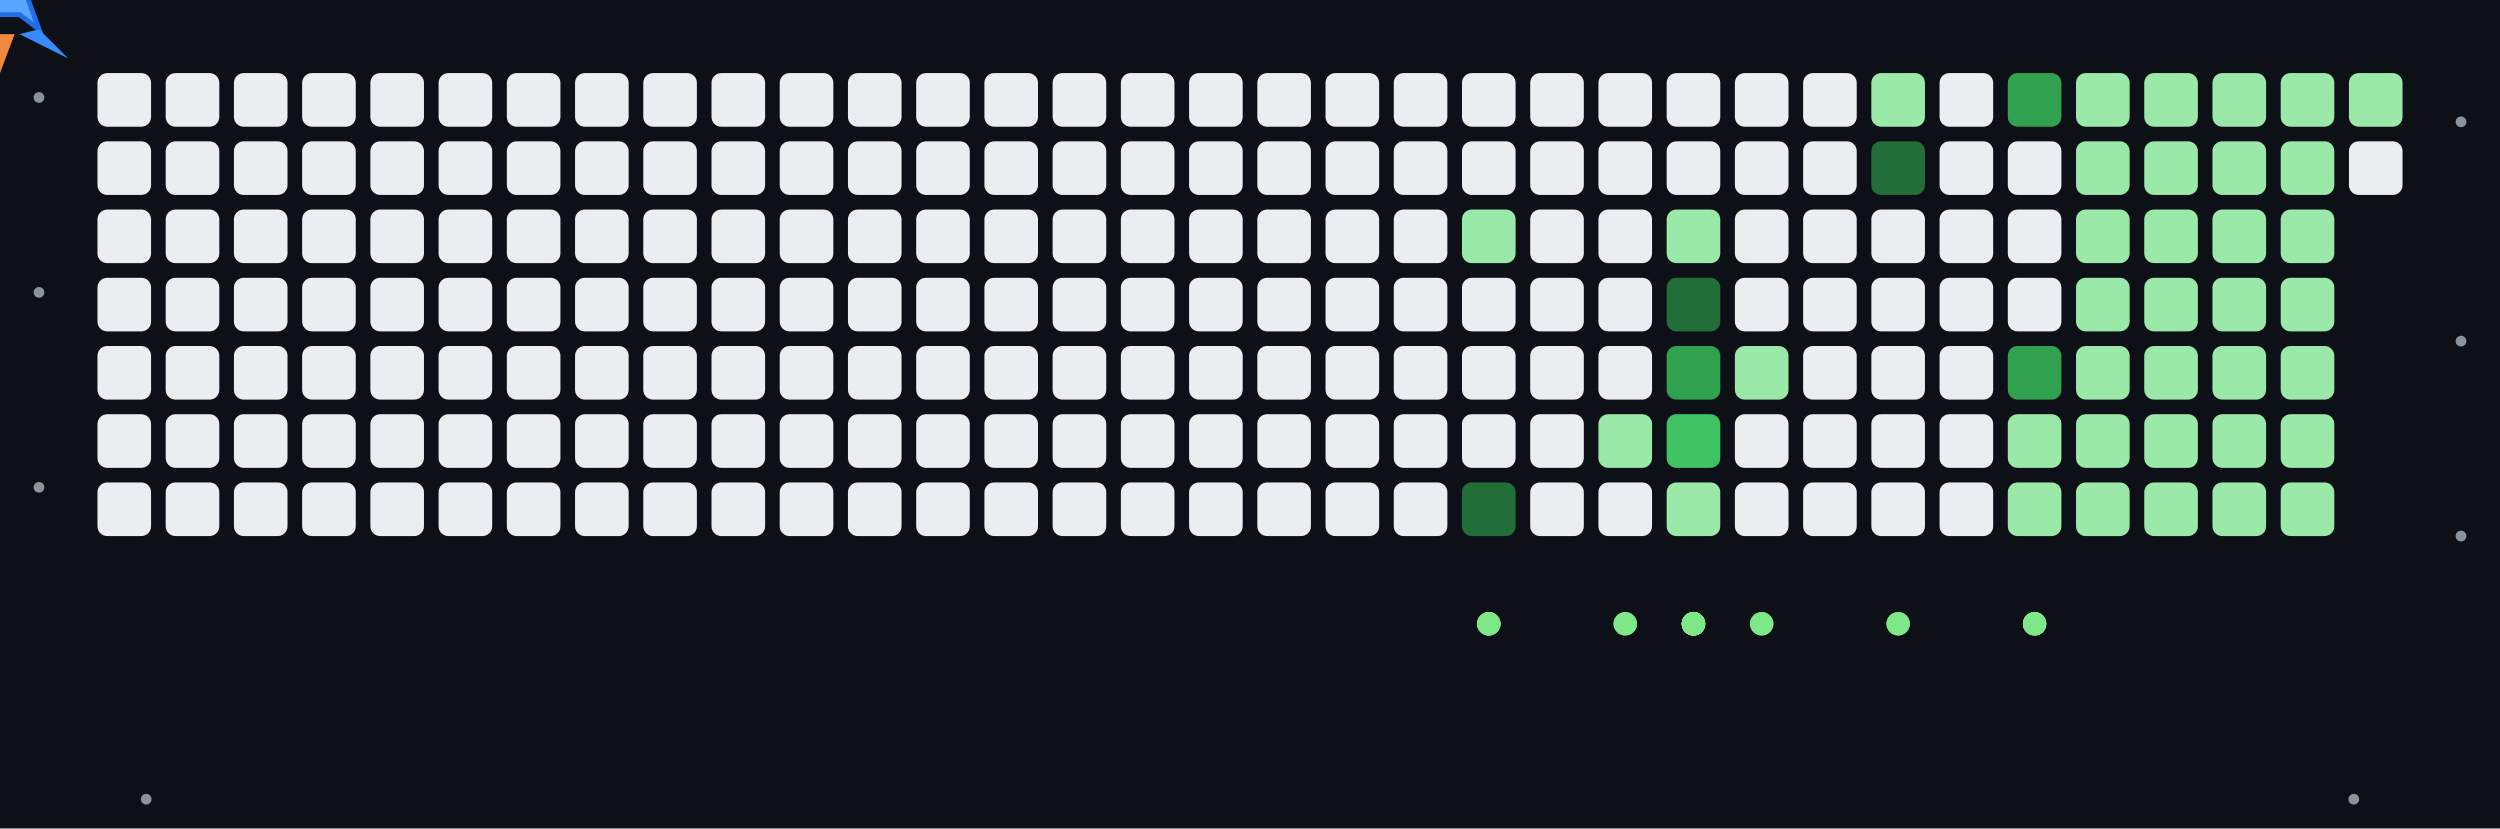
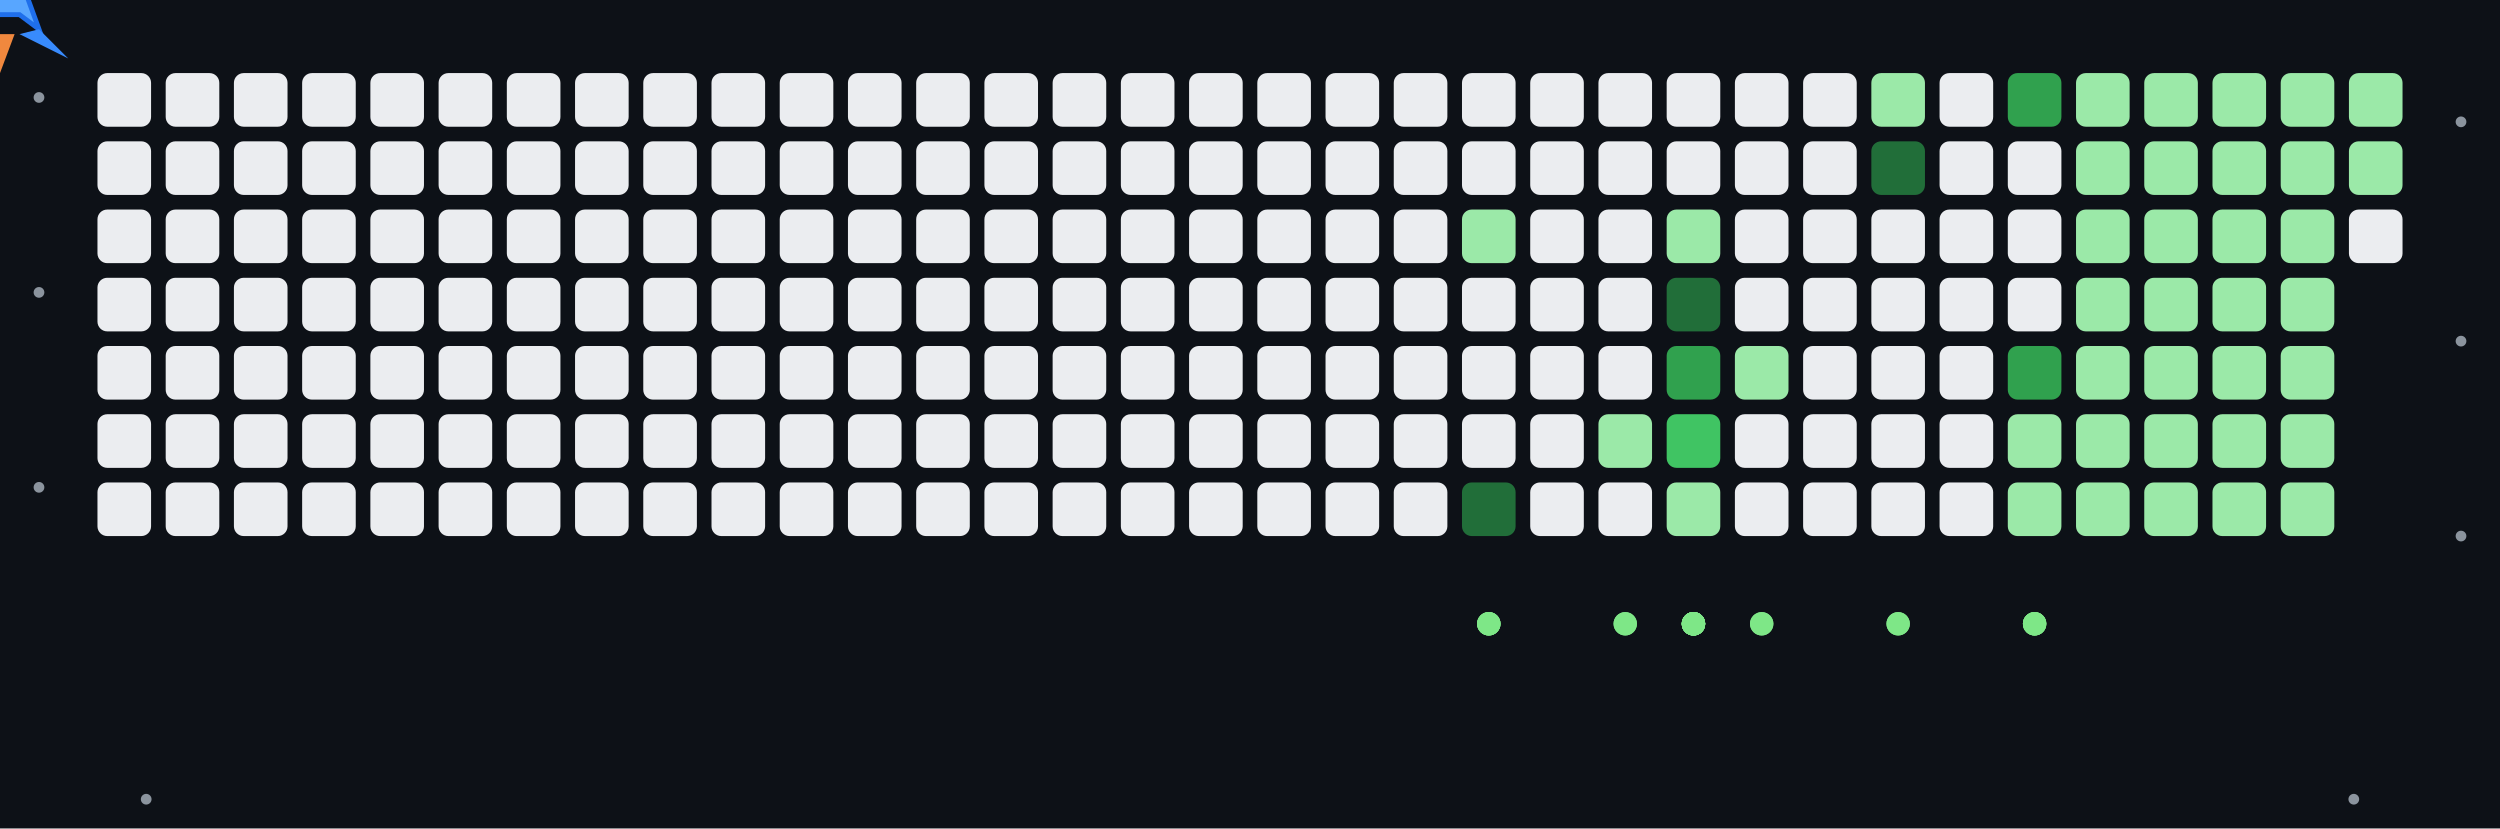
<svg xmlns="http://www.w3.org/2000/svg" viewBox="0 0 513 170">
  <rect x="0" y="0" width="513" height="170" fill="#0d1117" />
  <circle cx="8" cy="20" r="1.1" fill="#8b949e">
    <animate attributeName="opacity" values="0.2;1;0.2" dur="1.2s" repeatCount="indefinite" />
  </circle>
  <circle cx="8" cy="60" r="1.1" fill="#8b949e">
    <animate attributeName="opacity" values="0.2;1;0.2" dur="1.6s" repeatCount="indefinite" />
  </circle>
  <circle cx="8" cy="100" r="1.1" fill="#8b949e">
    <animate attributeName="opacity" values="0.2;1;0.2" dur="2s" repeatCount="indefinite" />
  </circle>
  <circle cx="505" cy="25" r="1.1" fill="#8b949e">
    <animate attributeName="opacity" values="0.2;1;0.2" dur="1.2s" repeatCount="indefinite" />
  </circle>
  <circle cx="505" cy="70" r="1.1" fill="#8b949e">
    <animate attributeName="opacity" values="0.2;1;0.2" dur="1.6s" repeatCount="indefinite" />
  </circle>
  <circle cx="505" cy="110" r="1.1" fill="#8b949e">
    <animate attributeName="opacity" values="0.2;1;0.2" dur="2s" repeatCount="indefinite" />
  </circle>
  <circle cx="30" cy="164" r="1.1" fill="#8b949e">
    <animate attributeName="opacity" values="0.2;1;0.2" dur="1.2s" repeatCount="indefinite" />
  </circle>
  <circle cx="483" cy="164" r="1.1" fill="#8b949e">
    <animate attributeName="opacity" values="0.2;1;0.2" dur="1.6s" repeatCount="indefinite" />
  </circle>
  <g id="grid">
    <rect x="20.00" y="15.00" width="11" height="11" rx="2" ry="2" fill="#ebedf0" />
    <rect x="20.00" y="29.00" width="11" height="11" rx="2" ry="2" fill="#ebedf0" />
    <rect x="20.00" y="43.00" width="11" height="11" rx="2" ry="2" fill="#ebedf0" />
    <rect x="20.00" y="57.00" width="11" height="11" rx="2" ry="2" fill="#ebedf0" />
    <rect x="20.00" y="71.00" width="11" height="11" rx="2" ry="2" fill="#ebedf0" />
    <rect x="20.00" y="85.00" width="11" height="11" rx="2" ry="2" fill="#ebedf0" />
    <rect x="20.00" y="99.00" width="11" height="11" rx="2" ry="2" fill="#ebedf0" />
    <rect x="34.00" y="15.00" width="11" height="11" rx="2" ry="2" fill="#ebedf0" />
    <rect x="34.00" y="29.00" width="11" height="11" rx="2" ry="2" fill="#ebedf0" />
    <rect x="34.00" y="43.00" width="11" height="11" rx="2" ry="2" fill="#ebedf0" />
    <rect x="34.00" y="57.00" width="11" height="11" rx="2" ry="2" fill="#ebedf0" />
    <rect x="34.00" y="71.00" width="11" height="11" rx="2" ry="2" fill="#ebedf0" />
    <rect x="34.00" y="85.00" width="11" height="11" rx="2" ry="2" fill="#ebedf0" />
    <rect x="34.00" y="99.00" width="11" height="11" rx="2" ry="2" fill="#ebedf0" />
    <rect x="48.00" y="15.00" width="11" height="11" rx="2" ry="2" fill="#ebedf0" />
    <rect x="48.00" y="29.00" width="11" height="11" rx="2" ry="2" fill="#ebedf0" />
    <rect x="48.00" y="43.00" width="11" height="11" rx="2" ry="2" fill="#ebedf0" />
    <rect x="48.00" y="57.00" width="11" height="11" rx="2" ry="2" fill="#ebedf0" />
    <rect x="48.00" y="71.00" width="11" height="11" rx="2" ry="2" fill="#ebedf0" />
    <rect x="48.00" y="85.00" width="11" height="11" rx="2" ry="2" fill="#ebedf0" />
    <rect x="48.00" y="99.00" width="11" height="11" rx="2" ry="2" fill="#ebedf0" />
    <rect x="62.00" y="15.00" width="11" height="11" rx="2" ry="2" fill="#ebedf0" />
    <rect x="62.00" y="29.00" width="11" height="11" rx="2" ry="2" fill="#ebedf0" />
    <rect x="62.00" y="43.00" width="11" height="11" rx="2" ry="2" fill="#ebedf0" />
    <rect x="62.00" y="57.00" width="11" height="11" rx="2" ry="2" fill="#ebedf0" />
    <rect x="62.00" y="71.00" width="11" height="11" rx="2" ry="2" fill="#ebedf0" />
    <rect x="62.00" y="85.00" width="11" height="11" rx="2" ry="2" fill="#ebedf0" />
    <rect x="62.00" y="99.00" width="11" height="11" rx="2" ry="2" fill="#ebedf0" />
    <rect x="76.00" y="15.00" width="11" height="11" rx="2" ry="2" fill="#ebedf0" />
    <rect x="76.00" y="29.00" width="11" height="11" rx="2" ry="2" fill="#ebedf0" />
    <rect x="76.00" y="43.00" width="11" height="11" rx="2" ry="2" fill="#ebedf0" />
    <rect x="76.00" y="57.00" width="11" height="11" rx="2" ry="2" fill="#ebedf0" />
    <rect x="76.00" y="71.00" width="11" height="11" rx="2" ry="2" fill="#ebedf0" />
    <rect x="76.00" y="85.00" width="11" height="11" rx="2" ry="2" fill="#ebedf0" />
    <rect x="76.00" y="99.00" width="11" height="11" rx="2" ry="2" fill="#ebedf0" />
    <rect x="90.00" y="15.00" width="11" height="11" rx="2" ry="2" fill="#ebedf0" />
    <rect x="90.00" y="29.00" width="11" height="11" rx="2" ry="2" fill="#ebedf0" />
    <rect x="90.00" y="43.00" width="11" height="11" rx="2" ry="2" fill="#ebedf0" />
    <rect x="90.00" y="57.00" width="11" height="11" rx="2" ry="2" fill="#ebedf0" />
    <rect x="90.00" y="71.00" width="11" height="11" rx="2" ry="2" fill="#ebedf0" />
    <rect x="90.00" y="85.00" width="11" height="11" rx="2" ry="2" fill="#ebedf0" />
    <rect x="90.00" y="99.00" width="11" height="11" rx="2" ry="2" fill="#ebedf0" />
    <rect x="104.00" y="15.00" width="11" height="11" rx="2" ry="2" fill="#ebedf0" />
    <rect x="104.00" y="29.00" width="11" height="11" rx="2" ry="2" fill="#ebedf0" />
    <rect x="104.00" y="43.00" width="11" height="11" rx="2" ry="2" fill="#ebedf0" />
    <rect x="104.00" y="57.00" width="11" height="11" rx="2" ry="2" fill="#ebedf0" />
    <rect x="104.00" y="71.00" width="11" height="11" rx="2" ry="2" fill="#ebedf0" />
    <rect x="104.00" y="85.00" width="11" height="11" rx="2" ry="2" fill="#ebedf0" />
    <rect x="104.00" y="99.00" width="11" height="11" rx="2" ry="2" fill="#ebedf0" />
    <rect x="118.00" y="15.00" width="11" height="11" rx="2" ry="2" fill="#ebedf0" />
    <rect x="118.00" y="29.00" width="11" height="11" rx="2" ry="2" fill="#ebedf0" />
    <rect x="118.00" y="43.00" width="11" height="11" rx="2" ry="2" fill="#ebedf0" />
    <rect x="118.00" y="57.00" width="11" height="11" rx="2" ry="2" fill="#ebedf0" />
    <rect x="118.00" y="71.00" width="11" height="11" rx="2" ry="2" fill="#ebedf0" />
    <rect x="118.00" y="85.00" width="11" height="11" rx="2" ry="2" fill="#ebedf0" />
    <rect x="118.00" y="99.00" width="11" height="11" rx="2" ry="2" fill="#ebedf0" />
    <rect x="132.00" y="15.00" width="11" height="11" rx="2" ry="2" fill="#ebedf0" />
    <rect x="132.00" y="29.00" width="11" height="11" rx="2" ry="2" fill="#ebedf0" />
    <rect x="132.00" y="43.00" width="11" height="11" rx="2" ry="2" fill="#ebedf0" />
    <rect x="132.00" y="57.00" width="11" height="11" rx="2" ry="2" fill="#ebedf0" />
    <rect x="132.00" y="71.00" width="11" height="11" rx="2" ry="2" fill="#ebedf0" />
    <rect x="132.00" y="85.00" width="11" height="11" rx="2" ry="2" fill="#ebedf0" />
    <rect x="132.00" y="99.00" width="11" height="11" rx="2" ry="2" fill="#ebedf0" />
    <rect x="146.00" y="15.00" width="11" height="11" rx="2" ry="2" fill="#ebedf0" />
    <rect x="146.00" y="29.00" width="11" height="11" rx="2" ry="2" fill="#ebedf0" />
    <rect x="146.00" y="43.00" width="11" height="11" rx="2" ry="2" fill="#ebedf0" />
    <rect x="146.00" y="57.00" width="11" height="11" rx="2" ry="2" fill="#ebedf0" />
    <rect x="146.00" y="71.00" width="11" height="11" rx="2" ry="2" fill="#ebedf0" />
    <rect x="146.00" y="85.00" width="11" height="11" rx="2" ry="2" fill="#ebedf0" />
    <rect x="146.00" y="99.00" width="11" height="11" rx="2" ry="2" fill="#ebedf0" />
    <rect x="160.00" y="15.00" width="11" height="11" rx="2" ry="2" fill="#ebedf0" />
    <rect x="160.00" y="29.00" width="11" height="11" rx="2" ry="2" fill="#ebedf0" />
    <rect x="160.00" y="43.00" width="11" height="11" rx="2" ry="2" fill="#ebedf0" />
    <rect x="160.00" y="57.00" width="11" height="11" rx="2" ry="2" fill="#ebedf0" />
    <rect x="160.00" y="71.00" width="11" height="11" rx="2" ry="2" fill="#ebedf0" />
    <rect x="160.00" y="85.00" width="11" height="11" rx="2" ry="2" fill="#ebedf0" />
    <rect x="160.00" y="99.00" width="11" height="11" rx="2" ry="2" fill="#ebedf0" />
    <rect x="174.00" y="15.00" width="11" height="11" rx="2" ry="2" fill="#ebedf0" />
    <rect x="174.00" y="29.00" width="11" height="11" rx="2" ry="2" fill="#ebedf0" />
    <rect x="174.00" y="43.00" width="11" height="11" rx="2" ry="2" fill="#ebedf0" />
    <rect x="174.00" y="57.00" width="11" height="11" rx="2" ry="2" fill="#ebedf0" />
    <rect x="174.00" y="71.00" width="11" height="11" rx="2" ry="2" fill="#ebedf0" />
    <rect x="174.00" y="85.00" width="11" height="11" rx="2" ry="2" fill="#ebedf0" />
    <rect x="174.00" y="99.00" width="11" height="11" rx="2" ry="2" fill="#ebedf0" />
    <rect x="188.00" y="15.00" width="11" height="11" rx="2" ry="2" fill="#ebedf0" />
    <rect x="188.00" y="29.00" width="11" height="11" rx="2" ry="2" fill="#ebedf0" />
    <rect x="188.00" y="43.00" width="11" height="11" rx="2" ry="2" fill="#ebedf0" />
    <rect x="188.00" y="57.00" width="11" height="11" rx="2" ry="2" fill="#ebedf0" />
    <rect x="188.00" y="71.00" width="11" height="11" rx="2" ry="2" fill="#ebedf0" />
    <rect x="188.00" y="85.00" width="11" height="11" rx="2" ry="2" fill="#ebedf0" />
    <rect x="188.00" y="99.00" width="11" height="11" rx="2" ry="2" fill="#ebedf0" />
    <rect x="202.00" y="15.00" width="11" height="11" rx="2" ry="2" fill="#ebedf0" />
    <rect x="202.00" y="29.00" width="11" height="11" rx="2" ry="2" fill="#ebedf0" />
    <rect x="202.00" y="43.00" width="11" height="11" rx="2" ry="2" fill="#ebedf0" />
    <rect x="202.00" y="57.00" width="11" height="11" rx="2" ry="2" fill="#ebedf0" />
    <rect x="202.00" y="71.00" width="11" height="11" rx="2" ry="2" fill="#ebedf0" />
    <rect x="202.00" y="85.00" width="11" height="11" rx="2" ry="2" fill="#ebedf0" />
    <rect x="202.00" y="99.00" width="11" height="11" rx="2" ry="2" fill="#ebedf0" />
    <rect x="216.00" y="15.00" width="11" height="11" rx="2" ry="2" fill="#ebedf0" />
    <rect x="216.00" y="29.00" width="11" height="11" rx="2" ry="2" fill="#ebedf0" />
    <rect x="216.00" y="43.00" width="11" height="11" rx="2" ry="2" fill="#ebedf0" />
    <rect x="216.00" y="57.00" width="11" height="11" rx="2" ry="2" fill="#ebedf0" />
    <rect x="216.00" y="71.00" width="11" height="11" rx="2" ry="2" fill="#ebedf0" />
    <rect x="216.00" y="85.00" width="11" height="11" rx="2" ry="2" fill="#ebedf0" />
    <rect x="216.00" y="99.00" width="11" height="11" rx="2" ry="2" fill="#ebedf0" />
    <rect x="230.00" y="15.00" width="11" height="11" rx="2" ry="2" fill="#ebedf0" />
    <rect x="230.00" y="29.00" width="11" height="11" rx="2" ry="2" fill="#ebedf0" />
    <rect x="230.00" y="43.00" width="11" height="11" rx="2" ry="2" fill="#ebedf0" />
    <rect x="230.00" y="57.00" width="11" height="11" rx="2" ry="2" fill="#ebedf0" />
    <rect x="230.00" y="71.00" width="11" height="11" rx="2" ry="2" fill="#ebedf0" />
    <rect x="230.00" y="85.00" width="11" height="11" rx="2" ry="2" fill="#ebedf0" />
    <rect x="230.00" y="99.00" width="11" height="11" rx="2" ry="2" fill="#ebedf0" />
    <rect x="244.00" y="15.00" width="11" height="11" rx="2" ry="2" fill="#ebedf0" />
    <rect x="244.00" y="29.00" width="11" height="11" rx="2" ry="2" fill="#ebedf0" />
    <rect x="244.00" y="43.00" width="11" height="11" rx="2" ry="2" fill="#ebedf0" />
    <rect x="244.00" y="57.00" width="11" height="11" rx="2" ry="2" fill="#ebedf0" />
    <rect x="244.00" y="71.00" width="11" height="11" rx="2" ry="2" fill="#ebedf0" />
    <rect x="244.00" y="85.00" width="11" height="11" rx="2" ry="2" fill="#ebedf0" />
    <rect x="244.00" y="99.00" width="11" height="11" rx="2" ry="2" fill="#ebedf0" />
    <rect x="258.00" y="15.00" width="11" height="11" rx="2" ry="2" fill="#ebedf0" />
    <rect x="258.00" y="29.00" width="11" height="11" rx="2" ry="2" fill="#ebedf0" />
    <rect x="258.00" y="43.00" width="11" height="11" rx="2" ry="2" fill="#ebedf0" />
    <rect x="258.00" y="57.00" width="11" height="11" rx="2" ry="2" fill="#ebedf0" />
    <rect x="258.00" y="71.00" width="11" height="11" rx="2" ry="2" fill="#ebedf0" />
    <rect x="258.00" y="85.00" width="11" height="11" rx="2" ry="2" fill="#ebedf0" />
    <rect x="258.00" y="99.00" width="11" height="11" rx="2" ry="2" fill="#ebedf0" />
    <rect x="272.00" y="15.00" width="11" height="11" rx="2" ry="2" fill="#ebedf0" />
    <rect x="272.00" y="29.00" width="11" height="11" rx="2" ry="2" fill="#ebedf0" />
    <rect x="272.00" y="43.00" width="11" height="11" rx="2" ry="2" fill="#ebedf0" />
    <rect x="272.00" y="57.00" width="11" height="11" rx="2" ry="2" fill="#ebedf0" />
    <rect x="272.00" y="71.00" width="11" height="11" rx="2" ry="2" fill="#ebedf0" />
    <rect x="272.00" y="85.00" width="11" height="11" rx="2" ry="2" fill="#ebedf0" />
    <rect x="272.00" y="99.00" width="11" height="11" rx="2" ry="2" fill="#ebedf0" />
    <rect x="286.00" y="15.00" width="11" height="11" rx="2" ry="2" fill="#ebedf0" />
    <rect x="286.00" y="29.00" width="11" height="11" rx="2" ry="2" fill="#ebedf0" />
    <rect x="286.00" y="43.00" width="11" height="11" rx="2" ry="2" fill="#ebedf0" />
    <rect x="286.00" y="57.00" width="11" height="11" rx="2" ry="2" fill="#ebedf0" />
    <rect x="286.00" y="71.00" width="11" height="11" rx="2" ry="2" fill="#ebedf0" />
    <rect x="286.00" y="85.00" width="11" height="11" rx="2" ry="2" fill="#ebedf0" />
    <rect x="286.00" y="99.00" width="11" height="11" rx="2" ry="2" fill="#ebedf0" />
    <rect x="300.00" y="15.00" width="11" height="11" rx="2" ry="2" fill="#ebedf0" />
    <rect x="300.00" y="29.00" width="11" height="11" rx="2" ry="2" fill="#ebedf0" />
    <rect x="300.00" y="43.00" width="11" height="11" rx="2" ry="2" fill="#9be9a8">
      <animate attributeName="fill" dur="20s" repeatCount="indefinite" keyTimes="0;0.299;0.305;0.701;0.707;1" values="#9be9a8;#9be9a8;#39d353;#9be9a8;#39d353;#9be9a8" />
    </rect>
    <rect x="300.00" y="57.00" width="11" height="11" rx="2" ry="2" fill="#ebedf0" />
    <rect x="300.00" y="71.00" width="11" height="11" rx="2" ry="2" fill="#ebedf0" />
    <rect x="300.00" y="85.00" width="11" height="11" rx="2" ry="2" fill="#ebedf0" />
    <rect x="300.00" y="99.00" width="11" height="11" rx="2" ry="2" fill="#216e39">
      <animate attributeName="fill" dur="20s" repeatCount="indefinite" keyTimes="0;0.299;0.305;0.701;0.707;1" values="#216e39;#216e39;#39d353;#216e39;#39d353;#216e39" />
    </rect>
    <rect x="314.00" y="15.00" width="11" height="11" rx="2" ry="2" fill="#ebedf0" />
    <rect x="314.00" y="29.00" width="11" height="11" rx="2" ry="2" fill="#ebedf0" />
    <rect x="314.00" y="43.00" width="11" height="11" rx="2" ry="2" fill="#ebedf0" />
    <rect x="314.00" y="57.00" width="11" height="11" rx="2" ry="2" fill="#ebedf0" />
    <rect x="314.00" y="71.00" width="11" height="11" rx="2" ry="2" fill="#ebedf0" />
    <rect x="314.00" y="85.00" width="11" height="11" rx="2" ry="2" fill="#ebedf0" />
    <rect x="314.00" y="99.00" width="11" height="11" rx="2" ry="2" fill="#ebedf0" />
    <rect x="328.00" y="15.00" width="11" height="11" rx="2" ry="2" fill="#ebedf0" />
    <rect x="328.00" y="29.00" width="11" height="11" rx="2" ry="2" fill="#ebedf0" />
    <rect x="328.00" y="43.00" width="11" height="11" rx="2" ry="2" fill="#ebedf0" />
    <rect x="328.00" y="57.00" width="11" height="11" rx="2" ry="2" fill="#ebedf0" />
    <rect x="328.00" y="71.00" width="11" height="11" rx="2" ry="2" fill="#ebedf0" />
    <rect x="328.00" y="85.00" width="11" height="11" rx="2" ry="2" fill="#9be9a8">
      <animate attributeName="fill" dur="20s" repeatCount="indefinite" keyTimes="0;0.327;0.333;0.673;0.679;1" values="#9be9a8;#9be9a8;#39d353;#9be9a8;#39d353;#9be9a8" />
    </rect>
    <rect x="328.00" y="99.00" width="11" height="11" rx="2" ry="2" fill="#ebedf0" />
    <rect x="342.00" y="15.00" width="11" height="11" rx="2" ry="2" fill="#ebedf0" />
    <rect x="342.00" y="29.00" width="11" height="11" rx="2" ry="2" fill="#ebedf0" />
    <rect x="342.00" y="43.00" width="11" height="11" rx="2" ry="2" fill="#9be9a8">
      <animate attributeName="fill" dur="20s" repeatCount="indefinite" keyTimes="0;0.341;0.347;0.659;0.665;1" values="#9be9a8;#9be9a8;#39d353;#9be9a8;#39d353;#9be9a8" />
    </rect>
    <rect x="342.00" y="57.00" width="11" height="11" rx="2" ry="2" fill="#216e39">
      <animate attributeName="fill" dur="20s" repeatCount="indefinite" keyTimes="0;0.341;0.347;0.659;0.665;1" values="#216e39;#216e39;#39d353;#216e39;#39d353;#216e39" />
    </rect>
    <rect x="342.00" y="71.00" width="11" height="11" rx="2" ry="2" fill="#30a14e">
      <animate attributeName="fill" dur="20s" repeatCount="indefinite" keyTimes="0;0.341;0.347;0.659;0.665;1" values="#30a14e;#30a14e;#39d353;#30a14e;#39d353;#30a14e" />
    </rect>
    <rect x="342.00" y="85.00" width="11" height="11" rx="2" ry="2" fill="#40c463">
      <animate attributeName="fill" dur="20s" repeatCount="indefinite" keyTimes="0;0.341;0.347;0.659;0.665;1" values="#40c463;#40c463;#39d353;#40c463;#39d353;#40c463" />
    </rect>
    <rect x="342.00" y="99.00" width="11" height="11" rx="2" ry="2" fill="#9be9a8">
      <animate attributeName="fill" dur="20s" repeatCount="indefinite" keyTimes="0;0.341;0.347;0.659;0.665;1" values="#9be9a8;#9be9a8;#39d353;#9be9a8;#39d353;#9be9a8" />
    </rect>
    <rect x="356.00" y="15.00" width="11" height="11" rx="2" ry="2" fill="#ebedf0" />
    <rect x="356.00" y="29.00" width="11" height="11" rx="2" ry="2" fill="#ebedf0" />
    <rect x="356.00" y="43.00" width="11" height="11" rx="2" ry="2" fill="#ebedf0" />
    <rect x="356.00" y="57.00" width="11" height="11" rx="2" ry="2" fill="#ebedf0" />
    <rect x="356.00" y="71.00" width="11" height="11" rx="2" ry="2" fill="#9be9a8">
      <animate attributeName="fill" dur="20s" repeatCount="indefinite" keyTimes="0;0.354;0.36;0.645;0.651;1" values="#9be9a8;#9be9a8;#39d353;#9be9a8;#39d353;#9be9a8" />
    </rect>
    <rect x="356.00" y="85.00" width="11" height="11" rx="2" ry="2" fill="#ebedf0" />
    <rect x="356.00" y="99.00" width="11" height="11" rx="2" ry="2" fill="#ebedf0" />
    <rect x="370.00" y="15.00" width="11" height="11" rx="2" ry="2" fill="#ebedf0" />
    <rect x="370.00" y="29.00" width="11" height="11" rx="2" ry="2" fill="#ebedf0" />
    <rect x="370.00" y="43.00" width="11" height="11" rx="2" ry="2" fill="#ebedf0" />
    <rect x="370.00" y="57.00" width="11" height="11" rx="2" ry="2" fill="#ebedf0" />
    <rect x="370.00" y="71.00" width="11" height="11" rx="2" ry="2" fill="#ebedf0" />
    <rect x="370.00" y="85.00" width="11" height="11" rx="2" ry="2" fill="#ebedf0" />
    <rect x="370.00" y="99.00" width="11" height="11" rx="2" ry="2" fill="#ebedf0" />
    <rect x="384.00" y="15.00" width="11" height="11" rx="2" ry="2" fill="#9be9a8" />
    <rect x="384.00" y="29.00" width="11" height="11" rx="2" ry="2" fill="#216e39">
      <animate attributeName="fill" dur="20s" repeatCount="indefinite" keyTimes="0;0.382;0.388;0.618;0.624;1" values="#216e39;#216e39;#39d353;#216e39;#39d353;#216e39" />
    </rect>
    <rect x="384.00" y="43.00" width="11" height="11" rx="2" ry="2" fill="#ebedf0" />
    <rect x="384.00" y="57.00" width="11" height="11" rx="2" ry="2" fill="#ebedf0" />
    <rect x="384.00" y="71.00" width="11" height="11" rx="2" ry="2" fill="#ebedf0" />
    <rect x="384.00" y="85.00" width="11" height="11" rx="2" ry="2" fill="#ebedf0" />
    <rect x="384.00" y="99.00" width="11" height="11" rx="2" ry="2" fill="#ebedf0" />
    <rect x="398.00" y="15.00" width="11" height="11" rx="2" ry="2" fill="#ebedf0" />
    <rect x="398.00" y="29.00" width="11" height="11" rx="2" ry="2" fill="#ebedf0" />
    <rect x="398.00" y="43.00" width="11" height="11" rx="2" ry="2" fill="#ebedf0" />
    <rect x="398.00" y="57.00" width="11" height="11" rx="2" ry="2" fill="#ebedf0" />
    <rect x="398.00" y="71.00" width="11" height="11" rx="2" ry="2" fill="#ebedf0" />
    <rect x="398.00" y="85.00" width="11" height="11" rx="2" ry="2" fill="#ebedf0" />
    <rect x="398.00" y="99.00" width="11" height="11" rx="2" ry="2" fill="#ebedf0" />
    <rect x="412.00" y="15.00" width="11" height="11" rx="2" ry="2" fill="#30a14e">
      <animate attributeName="fill" dur="20s" repeatCount="indefinite" keyTimes="0;0.41;0.416;0.59;0.596;1" values="#30a14e;#30a14e;#39d353;#30a14e;#39d353;#30a14e" />
    </rect>
    <rect x="412.00" y="29.00" width="11" height="11" rx="2" ry="2" fill="#ebedf0" />
    <rect x="412.00" y="43.00" width="11" height="11" rx="2" ry="2" fill="#ebedf0" />
    <rect x="412.00" y="57.00" width="11" height="11" rx="2" ry="2" fill="#ebedf0" />
    <rect x="412.00" y="71.00" width="11" height="11" rx="2" ry="2" fill="#30a14e">
      <animate attributeName="fill" dur="20s" repeatCount="indefinite" keyTimes="0;0.41;0.416;0.59;0.596;1" values="#30a14e;#30a14e;#39d353;#30a14e;#39d353;#30a14e" />
    </rect>
    <rect x="412.00" y="85.00" width="11" height="11" rx="2" ry="2" fill="#9be9a8" />
    <rect x="412.00" y="99.00" width="11" height="11" rx="2" ry="2" fill="#9be9a8" />
    <rect x="426.00" y="15.00" width="11" height="11" rx="2" ry="2" fill="#9be9a8" />
    <rect x="426.00" y="29.00" width="11" height="11" rx="2" ry="2" fill="#9be9a8" />
    <rect x="426.00" y="43.00" width="11" height="11" rx="2" ry="2" fill="#9be9a8" />
    <rect x="426.00" y="57.00" width="11" height="11" rx="2" ry="2" fill="#9be9a8" />
    <rect x="426.00" y="71.00" width="11" height="11" rx="2" ry="2" fill="#9be9a8" />
    <rect x="426.00" y="85.00" width="11" height="11" rx="2" ry="2" fill="#9be9a8" />
    <rect x="426.00" y="99.00" width="11" height="11" rx="2" ry="2" fill="#9be9a8" />
    <rect x="440.00" y="15.00" width="11" height="11" rx="2" ry="2" fill="#9be9a8" />
    <rect x="440.00" y="29.00" width="11" height="11" rx="2" ry="2" fill="#9be9a8" />
    <rect x="440.00" y="43.00" width="11" height="11" rx="2" ry="2" fill="#9be9a8" />
    <rect x="440.00" y="57.00" width="11" height="11" rx="2" ry="2" fill="#9be9a8" />
    <rect x="440.00" y="71.00" width="11" height="11" rx="2" ry="2" fill="#9be9a8" />
    <rect x="440.00" y="85.00" width="11" height="11" rx="2" ry="2" fill="#9be9a8" />
    <rect x="440.00" y="99.00" width="11" height="11" rx="2" ry="2" fill="#9be9a8" />
    <rect x="454.00" y="15.00" width="11" height="11" rx="2" ry="2" fill="#9be9a8" />
    <rect x="454.00" y="29.00" width="11" height="11" rx="2" ry="2" fill="#9be9a8" />
    <rect x="454.00" y="43.00" width="11" height="11" rx="2" ry="2" fill="#9be9a8" />
    <rect x="454.00" y="57.00" width="11" height="11" rx="2" ry="2" fill="#9be9a8" />
    <rect x="454.00" y="71.00" width="11" height="11" rx="2" ry="2" fill="#9be9a8" />
    <rect x="454.00" y="85.00" width="11" height="11" rx="2" ry="2" fill="#9be9a8" />
    <rect x="454.00" y="99.00" width="11" height="11" rx="2" ry="2" fill="#9be9a8" />
    <rect x="468.00" y="15.00" width="11" height="11" rx="2" ry="2" fill="#9be9a8" />
    <rect x="468.00" y="29.00" width="11" height="11" rx="2" ry="2" fill="#9be9a8" />
    <rect x="468.00" y="43.00" width="11" height="11" rx="2" ry="2" fill="#9be9a8" />
    <rect x="468.00" y="57.00" width="11" height="11" rx="2" ry="2" fill="#9be9a8" />
    <rect x="468.00" y="71.00" width="11" height="11" rx="2" ry="2" fill="#9be9a8" />
    <rect x="468.00" y="85.00" width="11" height="11" rx="2" ry="2" fill="#9be9a8" />
    <rect x="468.00" y="99.00" width="11" height="11" rx="2" ry="2" fill="#9be9a8" />
    <rect x="482.00" y="15.00" width="11" height="11" rx="2" ry="2" fill="#9be9a8" />
-     <rect x="482.00" y="29.00" width="11" height="11" rx="2" ry="2" fill="#ebedf0" />
+     <rect x="482.00" y="29.00" width="11" height="11" rx="2" ry="2" fill="#9be9a8" />
+     <rect x="482.00" y="43.00" width="11" height="11" rx="2" ry="2" fill="#ebedf0" />
  </g>
  <g id="bullets">
    <circle cx="305.5" cy="128" r="2.4" fill="#7ee787">
      <animate attributeName="cy" dur="20s" repeatCount="indefinite" keyTimes="0;0.281;0.299;1" values="128;128;48.5;48.5" />
      <animate attributeName="opacity" dur="20s" repeatCount="indefinite" keyTimes="0;0.281;0.299;0.305;1" values="0;1;1;0;0" />
    </circle>
    <circle cx="305.5" cy="128" r="2.4" fill="#7ee787">
      <animate attributeName="cy" dur="20s" repeatCount="indefinite" keyTimes="0;0.281;0.299;1" values="128;128;104.5;104.5" />
      <animate attributeName="opacity" dur="20s" repeatCount="indefinite" keyTimes="0;0.281;0.299;0.305;1" values="0;1;1;0;0" />
    </circle>
    <circle cx="333.5" cy="128" r="2.4" fill="#7ee787">
      <animate attributeName="cy" dur="20s" repeatCount="indefinite" keyTimes="0;0.309;0.327;1" values="128;128;90.5;90.5" />
      <animate attributeName="opacity" dur="20s" repeatCount="indefinite" keyTimes="0;0.309;0.327;0.333;1" values="0;1;1;0;0" />
    </circle>
    <circle cx="347.5" cy="128" r="2.4" fill="#7ee787">
      <animate attributeName="cy" dur="20s" repeatCount="indefinite" keyTimes="0;0.323;0.341;1" values="128;128;48.5;48.5" />
      <animate attributeName="opacity" dur="20s" repeatCount="indefinite" keyTimes="0;0.323;0.341;0.347;1" values="0;1;1;0;0" />
    </circle>
    <circle cx="347.5" cy="128" r="2.4" fill="#7ee787">
      <animate attributeName="cy" dur="20s" repeatCount="indefinite" keyTimes="0;0.323;0.341;1" values="128;128;62.5;62.5" />
      <animate attributeName="opacity" dur="20s" repeatCount="indefinite" keyTimes="0;0.323;0.341;0.347;1" values="0;1;1;0;0" />
    </circle>
    <circle cx="347.5" cy="128" r="2.4" fill="#7ee787">
      <animate attributeName="cy" dur="20s" repeatCount="indefinite" keyTimes="0;0.323;0.341;1" values="128;128;76.5;76.5" />
      <animate attributeName="opacity" dur="20s" repeatCount="indefinite" keyTimes="0;0.323;0.341;0.347;1" values="0;1;1;0;0" />
    </circle>
    <circle cx="347.5" cy="128" r="2.4" fill="#7ee787">
      <animate attributeName="cy" dur="20s" repeatCount="indefinite" keyTimes="0;0.323;0.341;1" values="128;128;90.5;90.5" />
      <animate attributeName="opacity" dur="20s" repeatCount="indefinite" keyTimes="0;0.323;0.341;0.347;1" values="0;1;1;0;0" />
    </circle>
    <circle cx="347.5" cy="128" r="2.4" fill="#7ee787">
      <animate attributeName="cy" dur="20s" repeatCount="indefinite" keyTimes="0;0.323;0.341;1" values="128;128;104.5;104.5" />
      <animate attributeName="opacity" dur="20s" repeatCount="indefinite" keyTimes="0;0.323;0.341;0.347;1" values="0;1;1;0;0" />
    </circle>
    <circle cx="361.5" cy="128" r="2.4" fill="#7ee787">
      <animate attributeName="cy" dur="20s" repeatCount="indefinite" keyTimes="0;0.337;0.354;1" values="128;128;76.5;76.5" />
      <animate attributeName="opacity" dur="20s" repeatCount="indefinite" keyTimes="0;0.337;0.354;0.36;1" values="0;1;1;0;0" />
    </circle>
    <circle cx="389.5" cy="128" r="2.4" fill="#7ee787">
      <animate attributeName="cy" dur="20s" repeatCount="indefinite" keyTimes="0;0.364;0.382;1" values="128;128;34.5;34.5" />
      <animate attributeName="opacity" dur="20s" repeatCount="indefinite" keyTimes="0;0.364;0.382;0.388;1" values="0;1;1;0;0" />
    </circle>
    <circle cx="417.5" cy="128" r="2.4" fill="#7ee787">
      <animate attributeName="cy" dur="20s" repeatCount="indefinite" keyTimes="0;0.392;0.41;1" values="128;128;20.5;20.5" />
      <animate attributeName="opacity" dur="20s" repeatCount="indefinite" keyTimes="0;0.392;0.41;0.416;1" values="0;1;1;0;0" />
    </circle>
    <circle cx="417.5" cy="128" r="2.4" fill="#7ee787">
      <animate attributeName="cy" dur="20s" repeatCount="indefinite" keyTimes="0;0.392;0.41;1" values="128;128;76.5;76.5" />
      <animate attributeName="opacity" dur="20s" repeatCount="indefinite" keyTimes="0;0.392;0.41;0.416;1" values="0;1;1;0;0" />
    </circle>
    <circle cx="417.5" cy="128" r="2.4" fill="#7ee787">
      <animate attributeName="cy" dur="20s" repeatCount="indefinite" keyTimes="0;0.572;0.59;1" values="128;128;76.5;76.5" />
      <animate attributeName="opacity" dur="20s" repeatCount="indefinite" keyTimes="0;0.572;0.59;0.596;1" values="0;1;1;0;0" />
    </circle>
    <circle cx="417.5" cy="128" r="2.4" fill="#7ee787">
      <animate attributeName="cy" dur="20s" repeatCount="indefinite" keyTimes="0;0.572;0.59;1" values="128;128;20.5;20.5" />
      <animate attributeName="opacity" dur="20s" repeatCount="indefinite" keyTimes="0;0.572;0.59;0.596;1" values="0;1;1;0;0" />
    </circle>
    <circle cx="389.5" cy="128" r="2.4" fill="#7ee787">
      <animate attributeName="cy" dur="20s" repeatCount="indefinite" keyTimes="0;0.6;0.618;1" values="128;128;34.5;34.5" />
      <animate attributeName="opacity" dur="20s" repeatCount="indefinite" keyTimes="0;0.6;0.618;0.624;1" values="0;1;1;0;0" />
    </circle>
    <circle cx="361.5" cy="128" r="2.4" fill="#7ee787">
      <animate attributeName="cy" dur="20s" repeatCount="indefinite" keyTimes="0;0.627;0.645;1" values="128;128;76.5;76.5" />
      <animate attributeName="opacity" dur="20s" repeatCount="indefinite" keyTimes="0;0.627;0.645;0.651;1" values="0;1;1;0;0" />
    </circle>
    <circle cx="347.5" cy="128" r="2.4" fill="#7ee787">
      <animate attributeName="cy" dur="20s" repeatCount="indefinite" keyTimes="0;0.641;0.659;1" values="128;128;104.5;104.5" />
      <animate attributeName="opacity" dur="20s" repeatCount="indefinite" keyTimes="0;0.641;0.659;0.665;1" values="0;1;1;0;0" />
    </circle>
    <circle cx="347.5" cy="128" r="2.4" fill="#7ee787">
      <animate attributeName="cy" dur="20s" repeatCount="indefinite" keyTimes="0;0.641;0.659;1" values="128;128;90.5;90.5" />
      <animate attributeName="opacity" dur="20s" repeatCount="indefinite" keyTimes="0;0.641;0.659;0.665;1" values="0;1;1;0;0" />
    </circle>
    <circle cx="347.5" cy="128" r="2.4" fill="#7ee787">
      <animate attributeName="cy" dur="20s" repeatCount="indefinite" keyTimes="0;0.641;0.659;1" values="128;128;76.5;76.5" />
      <animate attributeName="opacity" dur="20s" repeatCount="indefinite" keyTimes="0;0.641;0.659;0.665;1" values="0;1;1;0;0" />
    </circle>
    <circle cx="347.5" cy="128" r="2.4" fill="#7ee787">
      <animate attributeName="cy" dur="20s" repeatCount="indefinite" keyTimes="0;0.641;0.659;1" values="128;128;62.5;62.5" />
      <animate attributeName="opacity" dur="20s" repeatCount="indefinite" keyTimes="0;0.641;0.659;0.665;1" values="0;1;1;0;0" />
    </circle>
    <circle cx="347.5" cy="128" r="2.4" fill="#7ee787">
      <animate attributeName="cy" dur="20s" repeatCount="indefinite" keyTimes="0;0.641;0.659;1" values="128;128;48.5;48.5" />
      <animate attributeName="opacity" dur="20s" repeatCount="indefinite" keyTimes="0;0.641;0.659;0.665;1" values="0;1;1;0;0" />
    </circle>
    <circle cx="333.5" cy="128" r="2.4" fill="#7ee787">
      <animate attributeName="cy" dur="20s" repeatCount="indefinite" keyTimes="0;0.655;0.673;1" values="128;128;90.5;90.5" />
      <animate attributeName="opacity" dur="20s" repeatCount="indefinite" keyTimes="0;0.655;0.673;0.679;1" values="0;1;1;0;0" />
    </circle>
    <circle cx="305.5" cy="128" r="2.4" fill="#7ee787">
      <animate attributeName="cy" dur="20s" repeatCount="indefinite" keyTimes="0;0.683;0.701;1" values="128;128;104.5;104.5" />
      <animate attributeName="opacity" dur="20s" repeatCount="indefinite" keyTimes="0;0.683;0.701;0.707;1" values="0;1;1;0;0" />
    </circle>
    <circle cx="305.5" cy="128" r="2.4" fill="#7ee787">
      <animate attributeName="cy" dur="20s" repeatCount="indefinite" keyTimes="0;0.683;0.701;1" values="128;128;48.5;48.5" />
      <animate attributeName="opacity" dur="20s" repeatCount="indefinite" keyTimes="0;0.683;0.701;0.707;1" values="0;1;1;0;0" />
    </circle>
  </g>
  <g id="blasts">
    <circle cx="305.5" cy="48.5" r="0" fill="none" stroke="#56d364" stroke-width="1.6" opacity="0">
      <animate attributeName="r" dur="20s" repeatCount="indefinite" keyTimes="0;0.299;0.317;1" values="0;1;9;9" />
      <animate attributeName="opacity" dur="20s" repeatCount="indefinite" keyTimes="0;0.299;0.317;1" values="0;1;1;0" />
    </circle>
    <circle cx="305.5" cy="104.5" r="0" fill="none" stroke="#56d364" stroke-width="1.6" opacity="0">
      <animate attributeName="r" dur="20s" repeatCount="indefinite" keyTimes="0;0.299;0.317;1" values="0;1;9;9" />
      <animate attributeName="opacity" dur="20s" repeatCount="indefinite" keyTimes="0;0.299;0.317;1" values="0;1;1;0" />
    </circle>
    <circle cx="333.5" cy="90.5" r="0" fill="none" stroke="#56d364" stroke-width="1.6" opacity="0">
      <animate attributeName="r" dur="20s" repeatCount="indefinite" keyTimes="0;0.327;0.345;1" values="0;1;9;9" />
      <animate attributeName="opacity" dur="20s" repeatCount="indefinite" keyTimes="0;0.327;0.345;1" values="0;1;1;0" />
    </circle>
    <circle cx="347.5" cy="48.5" r="0" fill="none" stroke="#56d364" stroke-width="1.6" opacity="0">
      <animate attributeName="r" dur="20s" repeatCount="indefinite" keyTimes="0;0.341;0.359;1" values="0;1;9;9" />
      <animate attributeName="opacity" dur="20s" repeatCount="indefinite" keyTimes="0;0.341;0.359;1" values="0;1;1;0" />
    </circle>
    <circle cx="347.5" cy="62.5" r="0" fill="none" stroke="#56d364" stroke-width="1.6" opacity="0">
      <animate attributeName="r" dur="20s" repeatCount="indefinite" keyTimes="0;0.341;0.359;1" values="0;1;9;9" />
      <animate attributeName="opacity" dur="20s" repeatCount="indefinite" keyTimes="0;0.341;0.359;1" values="0;1;1;0" />
    </circle>
    <circle cx="347.5" cy="76.5" r="0" fill="none" stroke="#56d364" stroke-width="1.6" opacity="0">
      <animate attributeName="r" dur="20s" repeatCount="indefinite" keyTimes="0;0.341;0.359;1" values="0;1;9;9" />
      <animate attributeName="opacity" dur="20s" repeatCount="indefinite" keyTimes="0;0.341;0.359;1" values="0;1;1;0" />
    </circle>
    <circle cx="347.5" cy="90.5" r="0" fill="none" stroke="#56d364" stroke-width="1.6" opacity="0">
      <animate attributeName="r" dur="20s" repeatCount="indefinite" keyTimes="0;0.341;0.359;1" values="0;1;9;9" />
      <animate attributeName="opacity" dur="20s" repeatCount="indefinite" keyTimes="0;0.341;0.359;1" values="0;1;1;0" />
    </circle>
    <circle cx="347.5" cy="104.5" r="0" fill="none" stroke="#56d364" stroke-width="1.6" opacity="0">
      <animate attributeName="r" dur="20s" repeatCount="indefinite" keyTimes="0;0.341;0.359;1" values="0;1;9;9" />
      <animate attributeName="opacity" dur="20s" repeatCount="indefinite" keyTimes="0;0.341;0.359;1" values="0;1;1;0" />
    </circle>
    <circle cx="361.5" cy="76.5" r="0" fill="none" stroke="#56d364" stroke-width="1.6" opacity="0">
      <animate attributeName="r" dur="20s" repeatCount="indefinite" keyTimes="0;0.354;0.372;1" values="0;1;9;9" />
      <animate attributeName="opacity" dur="20s" repeatCount="indefinite" keyTimes="0;0.354;0.372;1" values="0;1;1;0" />
    </circle>
    <circle cx="389.5" cy="34.5" r="0" fill="none" stroke="#56d364" stroke-width="1.6" opacity="0">
      <animate attributeName="r" dur="20s" repeatCount="indefinite" keyTimes="0;0.382;0.4;1" values="0;1;9;9" />
      <animate attributeName="opacity" dur="20s" repeatCount="indefinite" keyTimes="0;0.382;0.4;1" values="0;1;1;0" />
    </circle>
    <circle cx="417.5" cy="20.5" r="0" fill="none" stroke="#56d364" stroke-width="1.6" opacity="0">
      <animate attributeName="r" dur="20s" repeatCount="indefinite" keyTimes="0;0.41;0.428;1" values="0;1;9;9" />
      <animate attributeName="opacity" dur="20s" repeatCount="indefinite" keyTimes="0;0.41;0.428;1" values="0;1;1;0" />
    </circle>
    <circle cx="417.5" cy="76.5" r="0" fill="none" stroke="#56d364" stroke-width="1.6" opacity="0">
      <animate attributeName="r" dur="20s" repeatCount="indefinite" keyTimes="0;0.41;0.428;1" values="0;1;9;9" />
      <animate attributeName="opacity" dur="20s" repeatCount="indefinite" keyTimes="0;0.41;0.428;1" values="0;1;1;0" />
    </circle>
    <circle cx="417.5" cy="76.5" r="0" fill="none" stroke="#56d364" stroke-width="1.6" opacity="0">
      <animate attributeName="r" dur="20s" repeatCount="indefinite" keyTimes="0;0.59;0.608;1" values="0;1;9;9" />
      <animate attributeName="opacity" dur="20s" repeatCount="indefinite" keyTimes="0;0.59;0.608;1" values="0;1;1;0" />
    </circle>
    <circle cx="417.5" cy="20.5" r="0" fill="none" stroke="#56d364" stroke-width="1.6" opacity="0">
      <animate attributeName="r" dur="20s" repeatCount="indefinite" keyTimes="0;0.59;0.608;1" values="0;1;9;9" />
      <animate attributeName="opacity" dur="20s" repeatCount="indefinite" keyTimes="0;0.59;0.608;1" values="0;1;1;0" />
    </circle>
    <circle cx="389.5" cy="34.5" r="0" fill="none" stroke="#56d364" stroke-width="1.6" opacity="0">
      <animate attributeName="r" dur="20s" repeatCount="indefinite" keyTimes="0;0.618;0.636;1" values="0;1;9;9" />
      <animate attributeName="opacity" dur="20s" repeatCount="indefinite" keyTimes="0;0.618;0.636;1" values="0;1;1;0" />
    </circle>
    <circle cx="361.5" cy="76.5" r="0" fill="none" stroke="#56d364" stroke-width="1.6" opacity="0">
      <animate attributeName="r" dur="20s" repeatCount="indefinite" keyTimes="0;0.645;0.663;1" values="0;1;9;9" />
      <animate attributeName="opacity" dur="20s" repeatCount="indefinite" keyTimes="0;0.645;0.663;1" values="0;1;1;0" />
    </circle>
    <circle cx="347.5" cy="104.5" r="0" fill="none" stroke="#56d364" stroke-width="1.6" opacity="0">
      <animate attributeName="r" dur="20s" repeatCount="indefinite" keyTimes="0;0.659;0.677;1" values="0;1;9;9" />
      <animate attributeName="opacity" dur="20s" repeatCount="indefinite" keyTimes="0;0.659;0.677;1" values="0;1;1;0" />
    </circle>
    <circle cx="347.5" cy="90.5" r="0" fill="none" stroke="#56d364" stroke-width="1.6" opacity="0">
      <animate attributeName="r" dur="20s" repeatCount="indefinite" keyTimes="0;0.659;0.677;1" values="0;1;9;9" />
      <animate attributeName="opacity" dur="20s" repeatCount="indefinite" keyTimes="0;0.659;0.677;1" values="0;1;1;0" />
    </circle>
    <circle cx="347.5" cy="76.5" r="0" fill="none" stroke="#56d364" stroke-width="1.6" opacity="0">
      <animate attributeName="r" dur="20s" repeatCount="indefinite" keyTimes="0;0.659;0.677;1" values="0;1;9;9" />
      <animate attributeName="opacity" dur="20s" repeatCount="indefinite" keyTimes="0;0.659;0.677;1" values="0;1;1;0" />
    </circle>
    <circle cx="347.5" cy="62.5" r="0" fill="none" stroke="#56d364" stroke-width="1.6" opacity="0">
      <animate attributeName="r" dur="20s" repeatCount="indefinite" keyTimes="0;0.659;0.677;1" values="0;1;9;9" />
      <animate attributeName="opacity" dur="20s" repeatCount="indefinite" keyTimes="0;0.659;0.677;1" values="0;1;1;0" />
    </circle>
    <circle cx="347.5" cy="48.5" r="0" fill="none" stroke="#56d364" stroke-width="1.6" opacity="0">
      <animate attributeName="r" dur="20s" repeatCount="indefinite" keyTimes="0;0.659;0.677;1" values="0;1;9;9" />
      <animate attributeName="opacity" dur="20s" repeatCount="indefinite" keyTimes="0;0.659;0.677;1" values="0;1;1;0" />
    </circle>
    <circle cx="333.5" cy="90.5" r="0" fill="none" stroke="#56d364" stroke-width="1.6" opacity="0">
      <animate attributeName="r" dur="20s" repeatCount="indefinite" keyTimes="0;0.673;0.691;1" values="0;1;9;9" />
      <animate attributeName="opacity" dur="20s" repeatCount="indefinite" keyTimes="0;0.673;0.691;1" values="0;1;1;0" />
    </circle>
    <circle cx="305.5" cy="104.5" r="0" fill="none" stroke="#56d364" stroke-width="1.6" opacity="0">
      <animate attributeName="r" dur="20s" repeatCount="indefinite" keyTimes="0;0.701;0.719;1" values="0;1;9;9" />
      <animate attributeName="opacity" dur="20s" repeatCount="indefinite" keyTimes="0;0.701;0.719;1" values="0;1;1;0" />
    </circle>
    <circle cx="305.5" cy="48.5" r="0" fill="none" stroke="#56d364" stroke-width="1.6" opacity="0">
      <animate attributeName="r" dur="20s" repeatCount="indefinite" keyTimes="0;0.701;0.719;1" values="0;1;9;9" />
      <animate attributeName="opacity" dur="20s" repeatCount="indefinite" keyTimes="0;0.701;0.719;1" values="0;1;1;0" />
    </circle>
  </g>
  <g id="jet">
    <g transform="translate(0,0)">
      <polygon points="0,-16 8,6 4,3 -4,3 -8,6" fill="#58a6ff" stroke="#1f6feb" stroke-width="1" />
      <polygon points="-8,6 -14,12 -4,7" fill="#388bfd" />
      <polygon points="8,6 14,12 4,7" fill="#388bfd" />
      <circle cx="0" cy="-6" r="2.2" fill="#c9e6ff" />
      <polygon points="-3,7 3,7 0,15" fill="#f0883e">
        <animate attributeName="opacity" values="0.5;1;0.6;1" dur="0.18s" repeatCount="indefinite" />
      </polygon>
    </g>
    <animateTransform attributeName="transform" attributeType="XML" type="translate" dur="20s" repeatCount="indefinite" keyTimes="0;0.5;1" values="35.00,140.00;478.00,140.00;35.00,140.00" />
  </g>
</svg>
